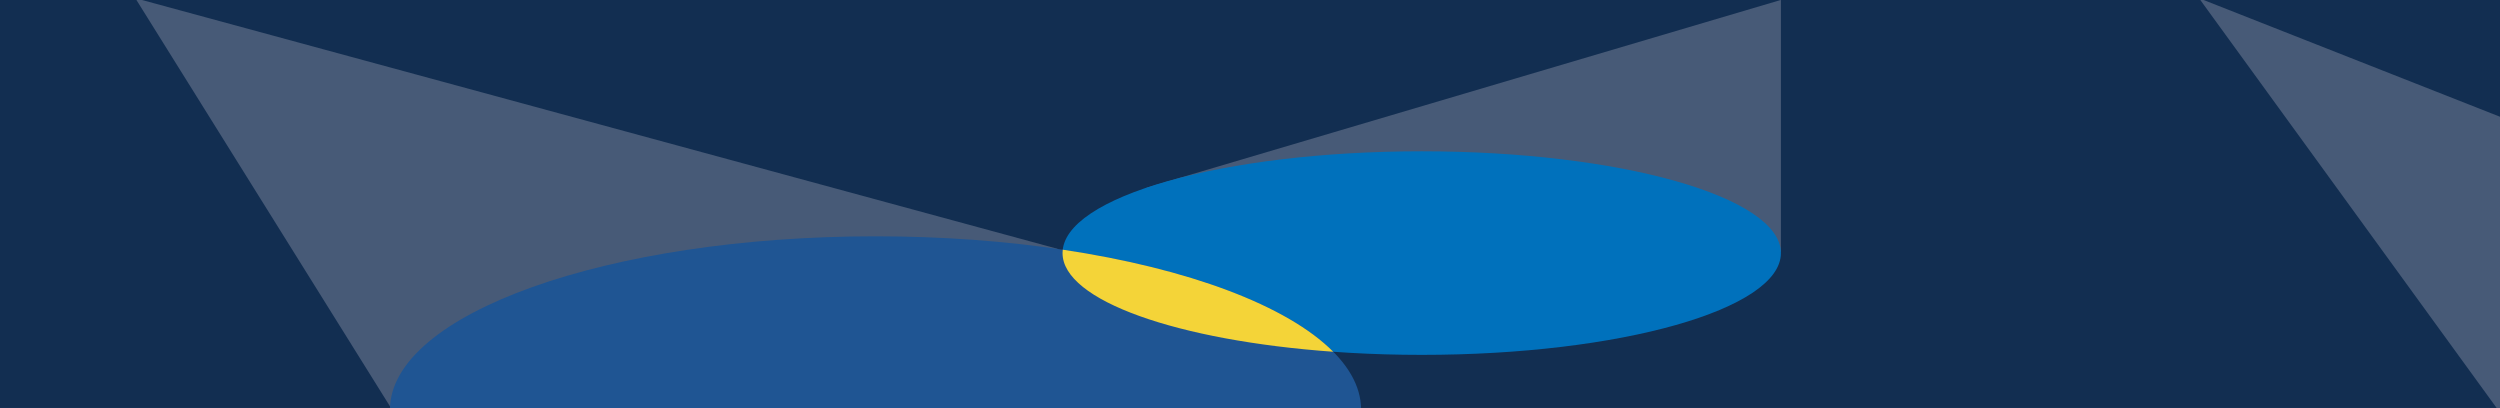
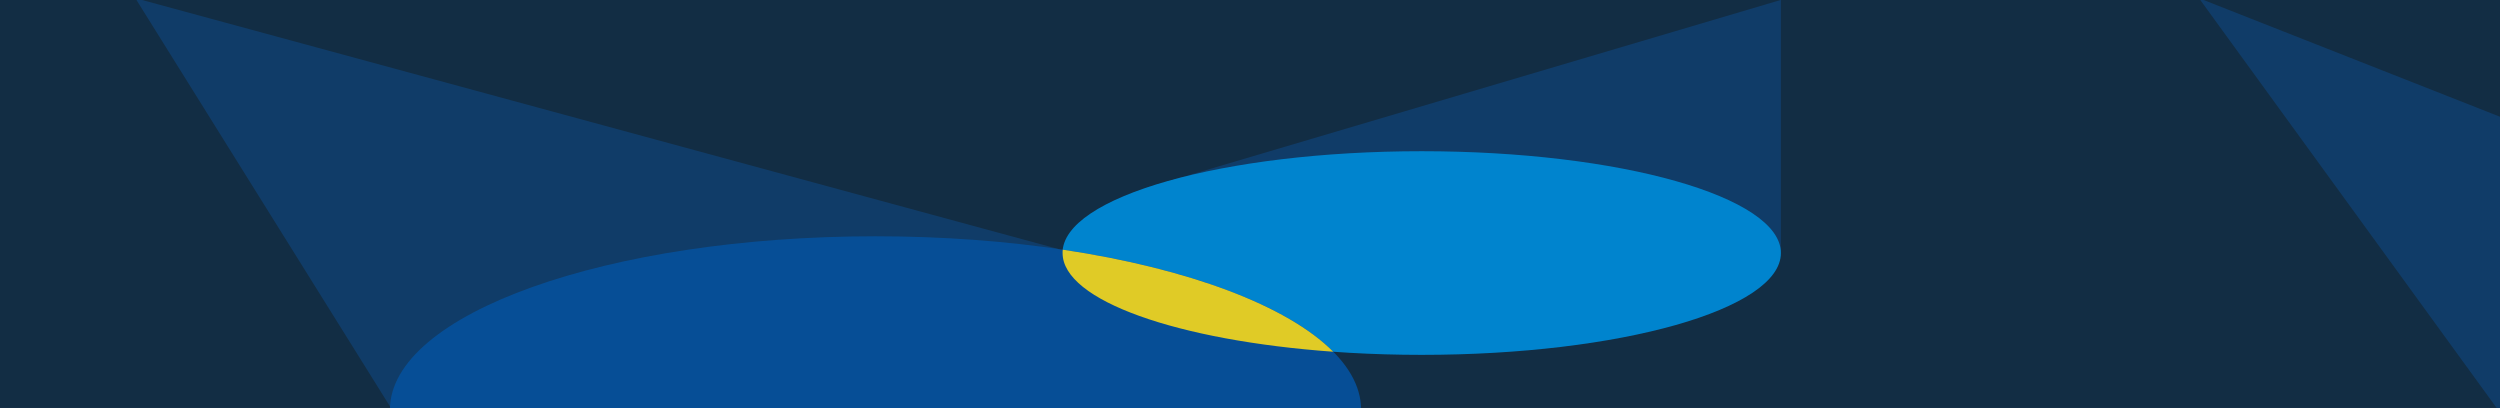
- <svg xmlns="http://www.w3.org/2000/svg" id="Layer_1" data-name="Layer 1" viewBox="0 0 2880 470">
-   <defs>
-     <style>.cls-1{fill:#122e51;}.cls-2{fill:#475a77;}.cls-3{fill:#0071bc;}.cls-4{fill:#1f5593;}.cls-5{fill:#f4d438;}</style>
-   </defs>
-   <rect class="cls-1" width="2880" height="470" />
-   <polygon class="cls-2" points="1320.33 216.35 2051.61 290.08 2051.61 -0.08 1320.33 216.35" />
-   <ellipse class="cls-3" cx="1637.83" cy="291.55" rx="413.78" ry="117.26" />
-   <polygon class="cls-2" points="451.74 472.08 155.88 -2.08 1218.57 286.72 451.74 472.08" />
-   <path class="cls-4" d="M1568,471.83c-.39-110.27-250.69-199.61-559.39-199.61s-559,89.34-559.39,199.61Z" />
-   <path class="cls-5" d="M1224.29,287.62a34.4,34.4,0,0,0-.24,3.93c0,54.79,132.61,100.8,311.83,113.67C1483.09,352.07,1369.15,309.28,1224.29,287.62Z" />
-   <polygon class="cls-2" points="2880 134.5 2533.25 -2.08 2877.67 472.08 2880 472.08 2880 134.5" />
+ <svg xmlns="http://www.w3.org/2000/svg" version="1.1" id="Layer_1" x="0px" y="0px" viewBox="0 0 2880 470" style="enable-background:new 0 0 2880 470;" xml:space="preserve">
+   <style type="text/css">
+ 	.st0{fill:#122D44;}
+ 	.st1{fill:#103C68;}
+ 	.st2{fill:#0084CE;}
+ 	.st3{fill:#064E96;}
+ 	.st4{fill:#E0CB26;}
+ </style>
+   <rect class="st0" width="2880" height="470" />
+   <polygon class="st1" points="1320.3,216.4 2051.6,290.1 2051.6,-0.1 " />
+   <ellipse class="st2" cx="1637.8" cy="291.5" rx="413.8" ry="117.3" />
+   <polygon class="st1" points="451.7,472.1 155.9,-2.1 1218.6,286.7 " />
+   <path class="st3" d="M1568,471.8c-0.4-110.3-250.7-199.6-559.4-199.6s-559,89.3-559.4,199.6L1568,471.8z" />
+   <path class="st4" d="M1224.3,287.6c-0.2,1.3-0.2,2.6-0.2,3.9c0,54.8,132.6,100.8,311.8,113.7  C1483.1,352.1,1369.2,309.3,1224.3,287.6z" />
+   <polygon class="st1" points="2880,134.5 2533.2,-2.1 2877.7,472.1 2880,472.1 " />
</svg>
